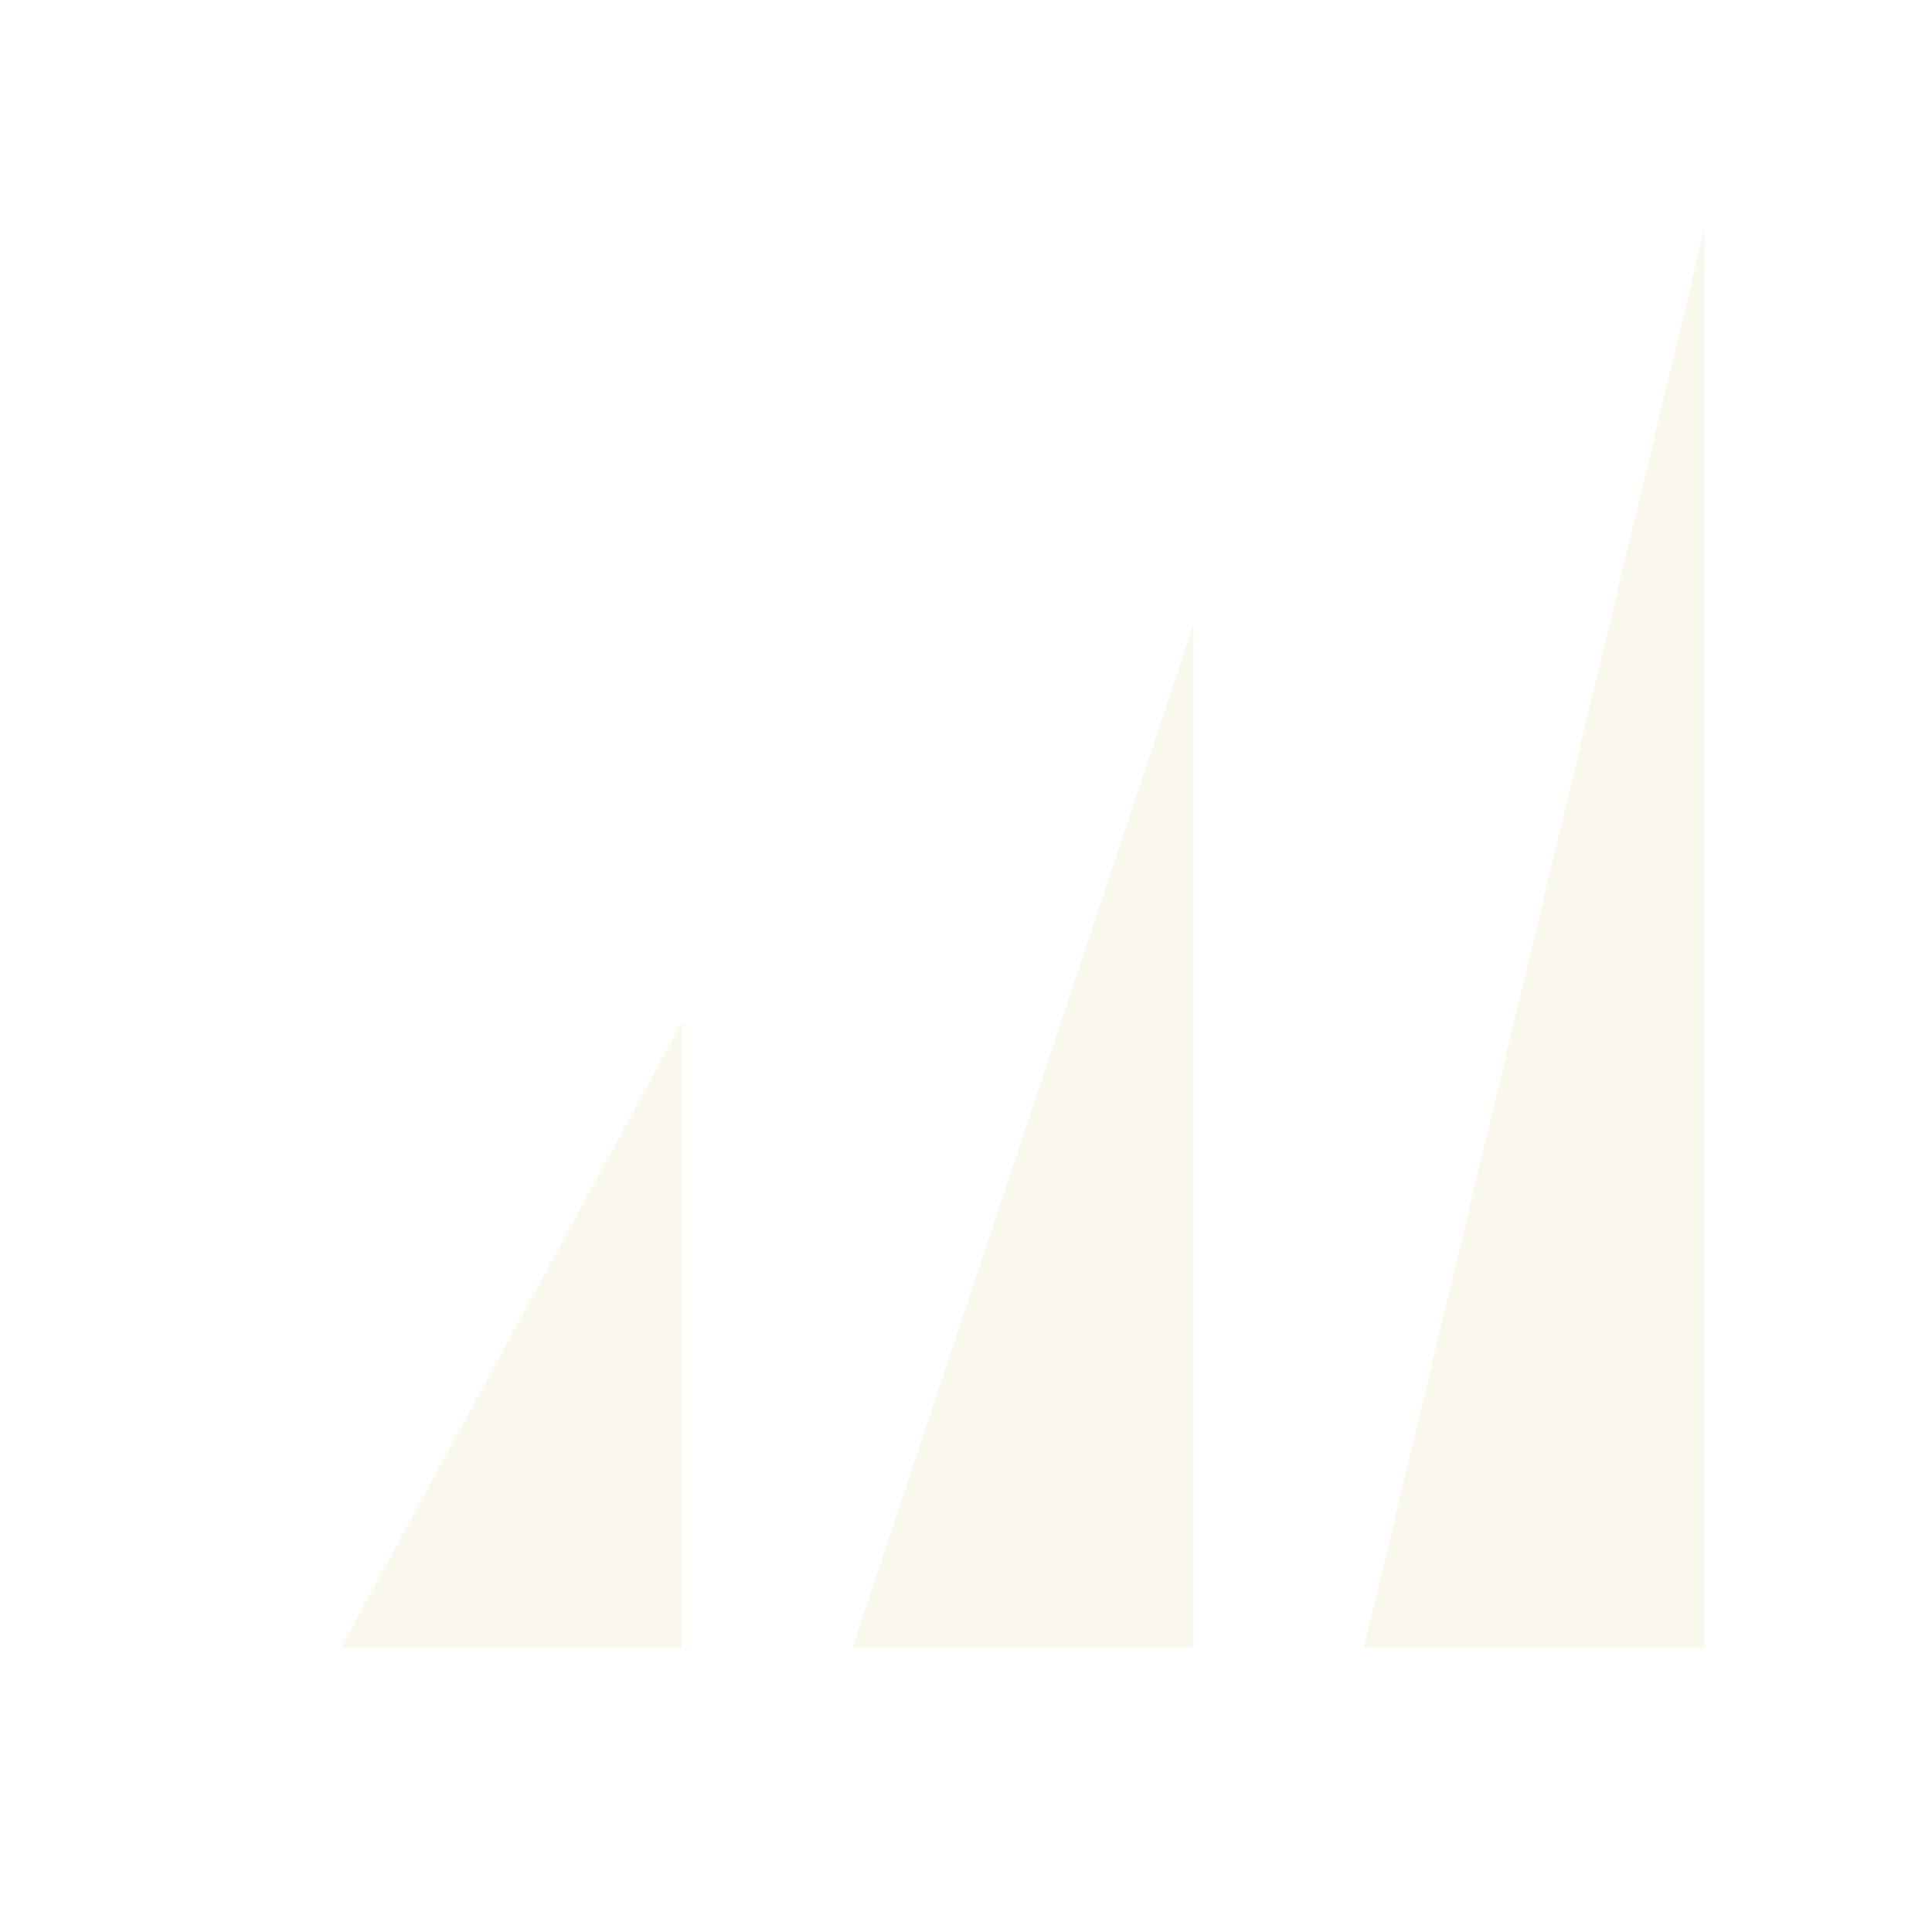
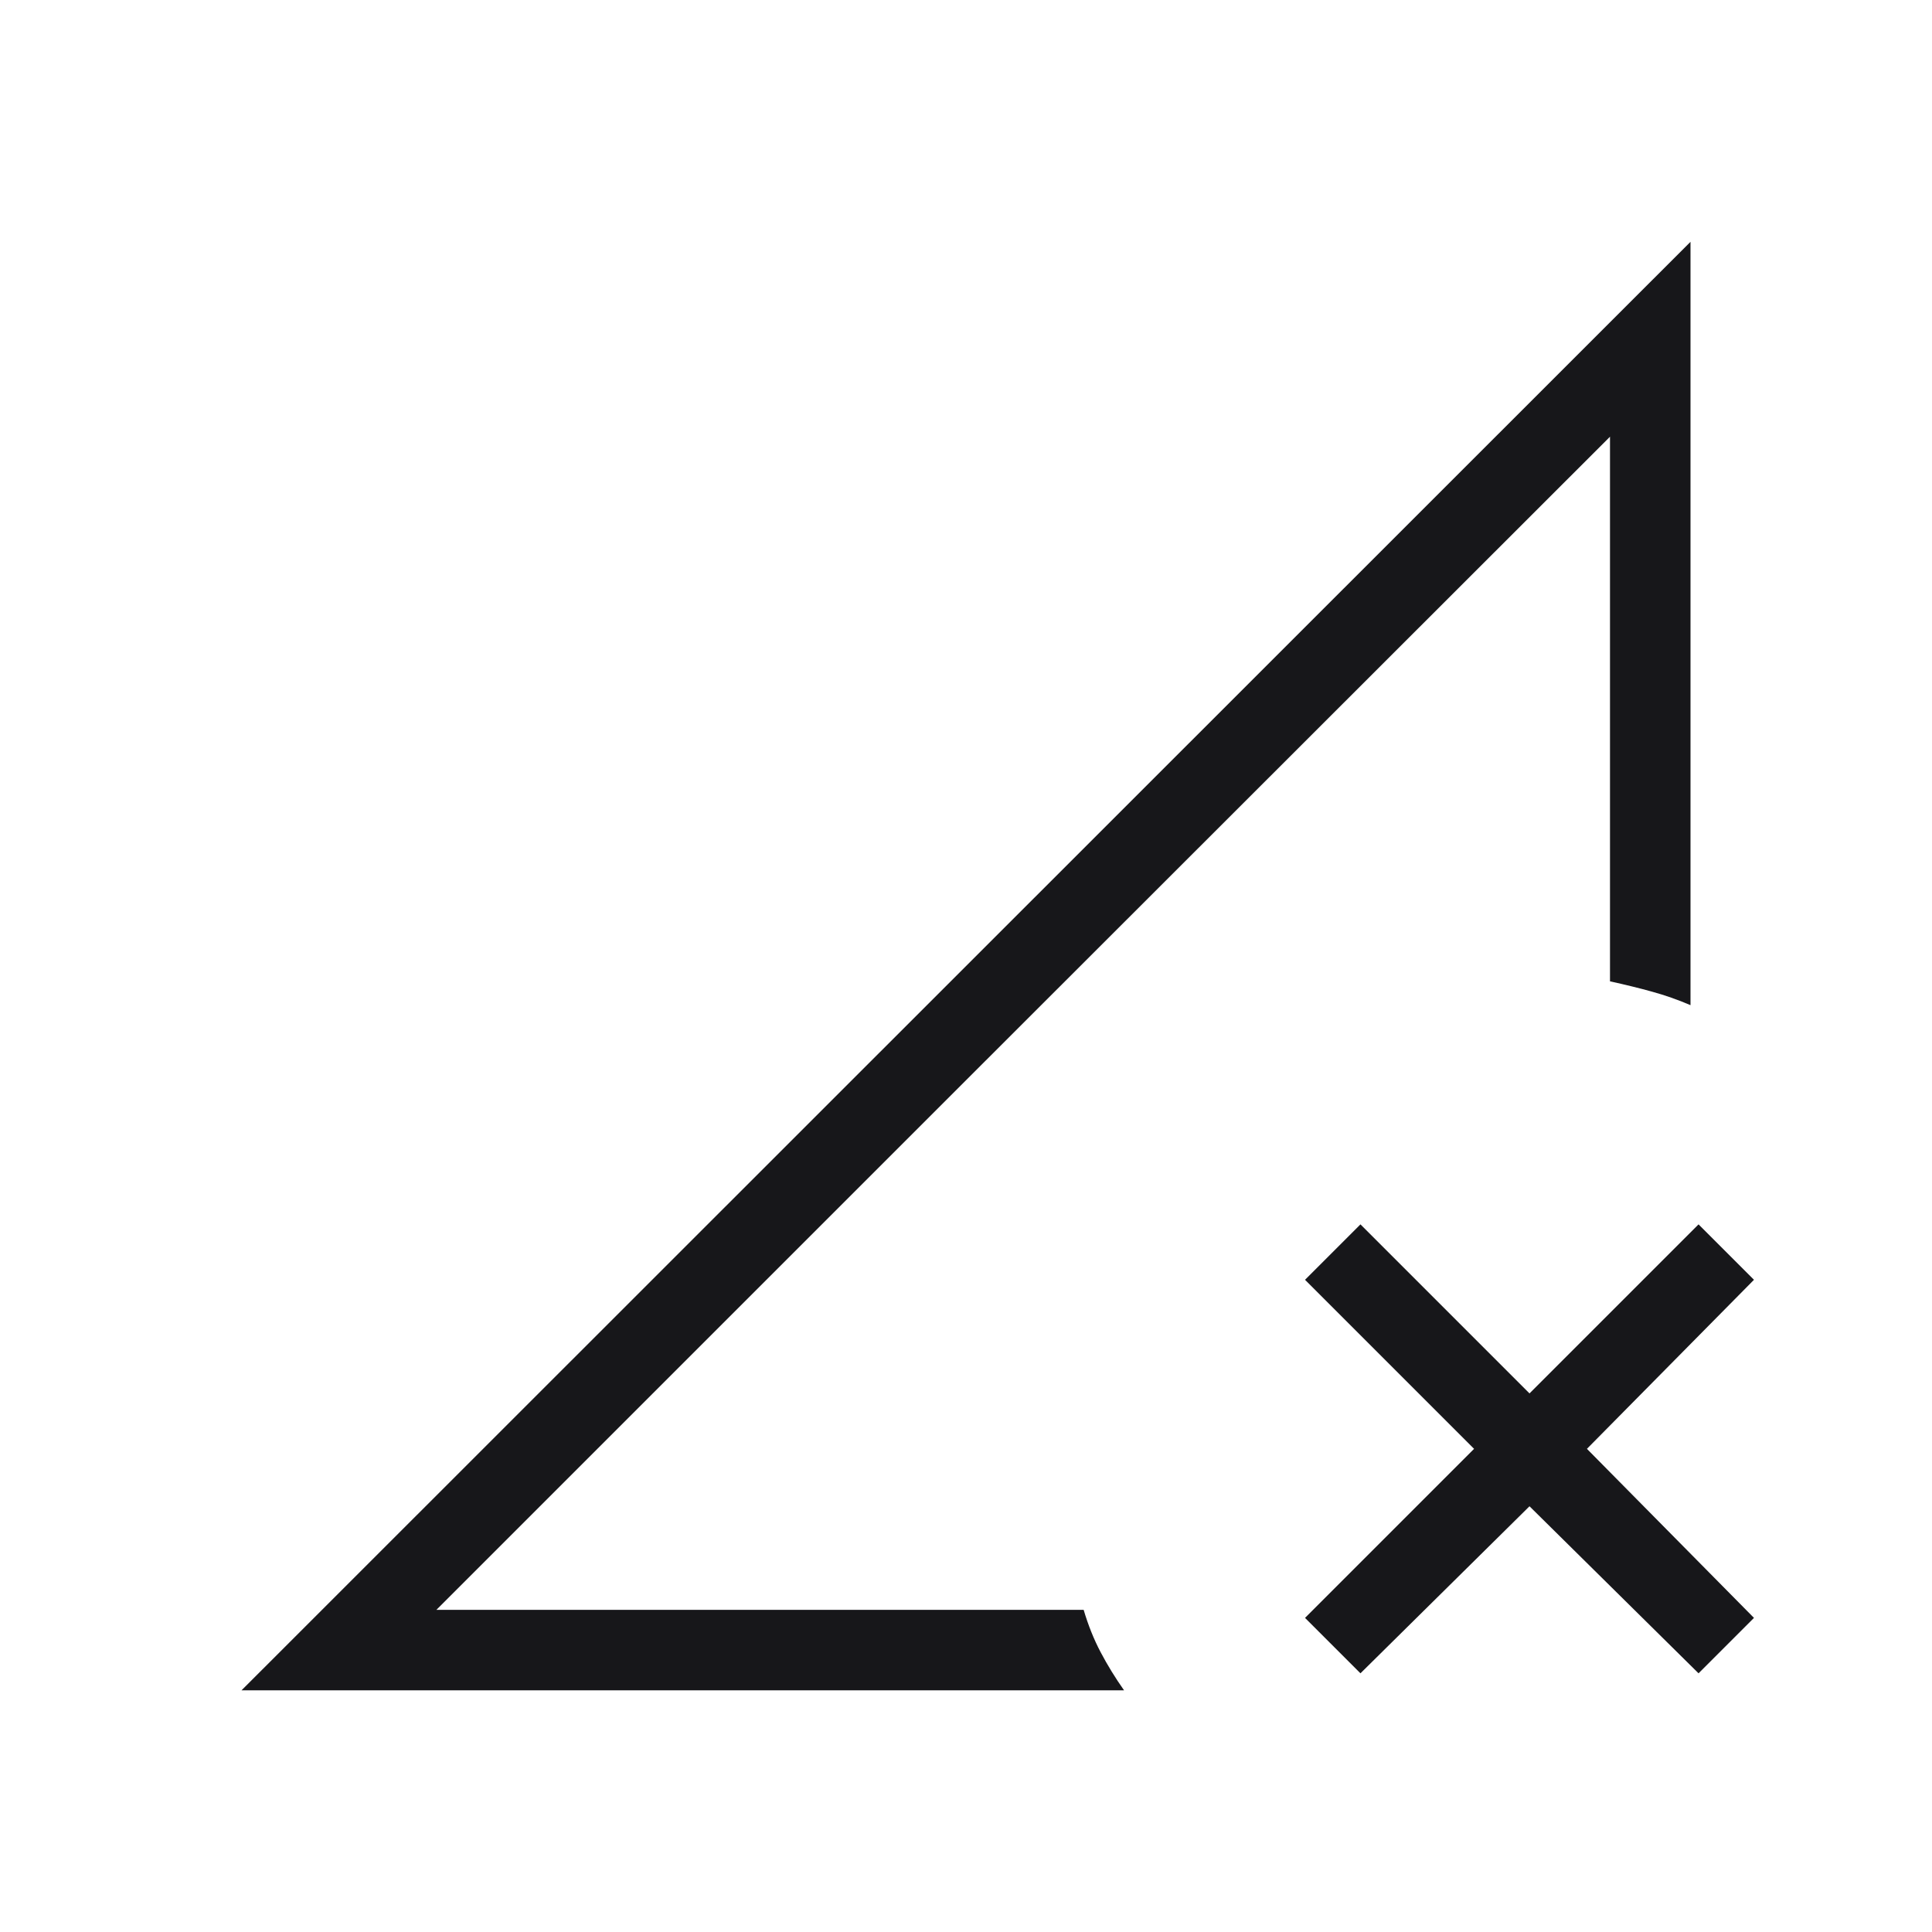
- <svg xmlns="http://www.w3.org/2000/svg" viewBox="0 0 34 34" fill="none">
-   <path d="M6 29h6V18L6 29Z" fill="#FAF7EC" />
-   <path d="M15 29h6V11L15 29Z" fill="#FAF7EC" />
-   <path d="M24 29h6V4L24 29Z" fill="#FAF7EC" />
+ <svg xmlns="http://www.w3.org/2000/svg" width="48" height="48" viewBox="0 0 48 48" fill="none">
+   <path d="M33.8 41.573L32.423 40.196L36.623 35.996L32.423 31.796L33.8 30.419L38 34.619L42.2 30.419L43.577 31.796L39.427 35.996L43.577 40.196L42.2 41.573L38 37.423L33.8 41.573ZM6 41.996L42 6.008V24.973C41.682 24.837 41.363 24.725 41.042 24.637C40.722 24.548 40.374 24.463 40 24.381V10.85L10.842 39.996H26.923C27.036 40.378 27.177 40.73 27.346 41.05C27.515 41.371 27.709 41.686 27.927 41.996H6ZM10.842 39.996L40 10.85C36.646 14.204 33.737 17.111 31.273 19.571C28.809 22.032 26.502 24.337 24.352 26.487L17.965 32.873L10.842 39.996Z" fill="#17171A" />
</svg>
